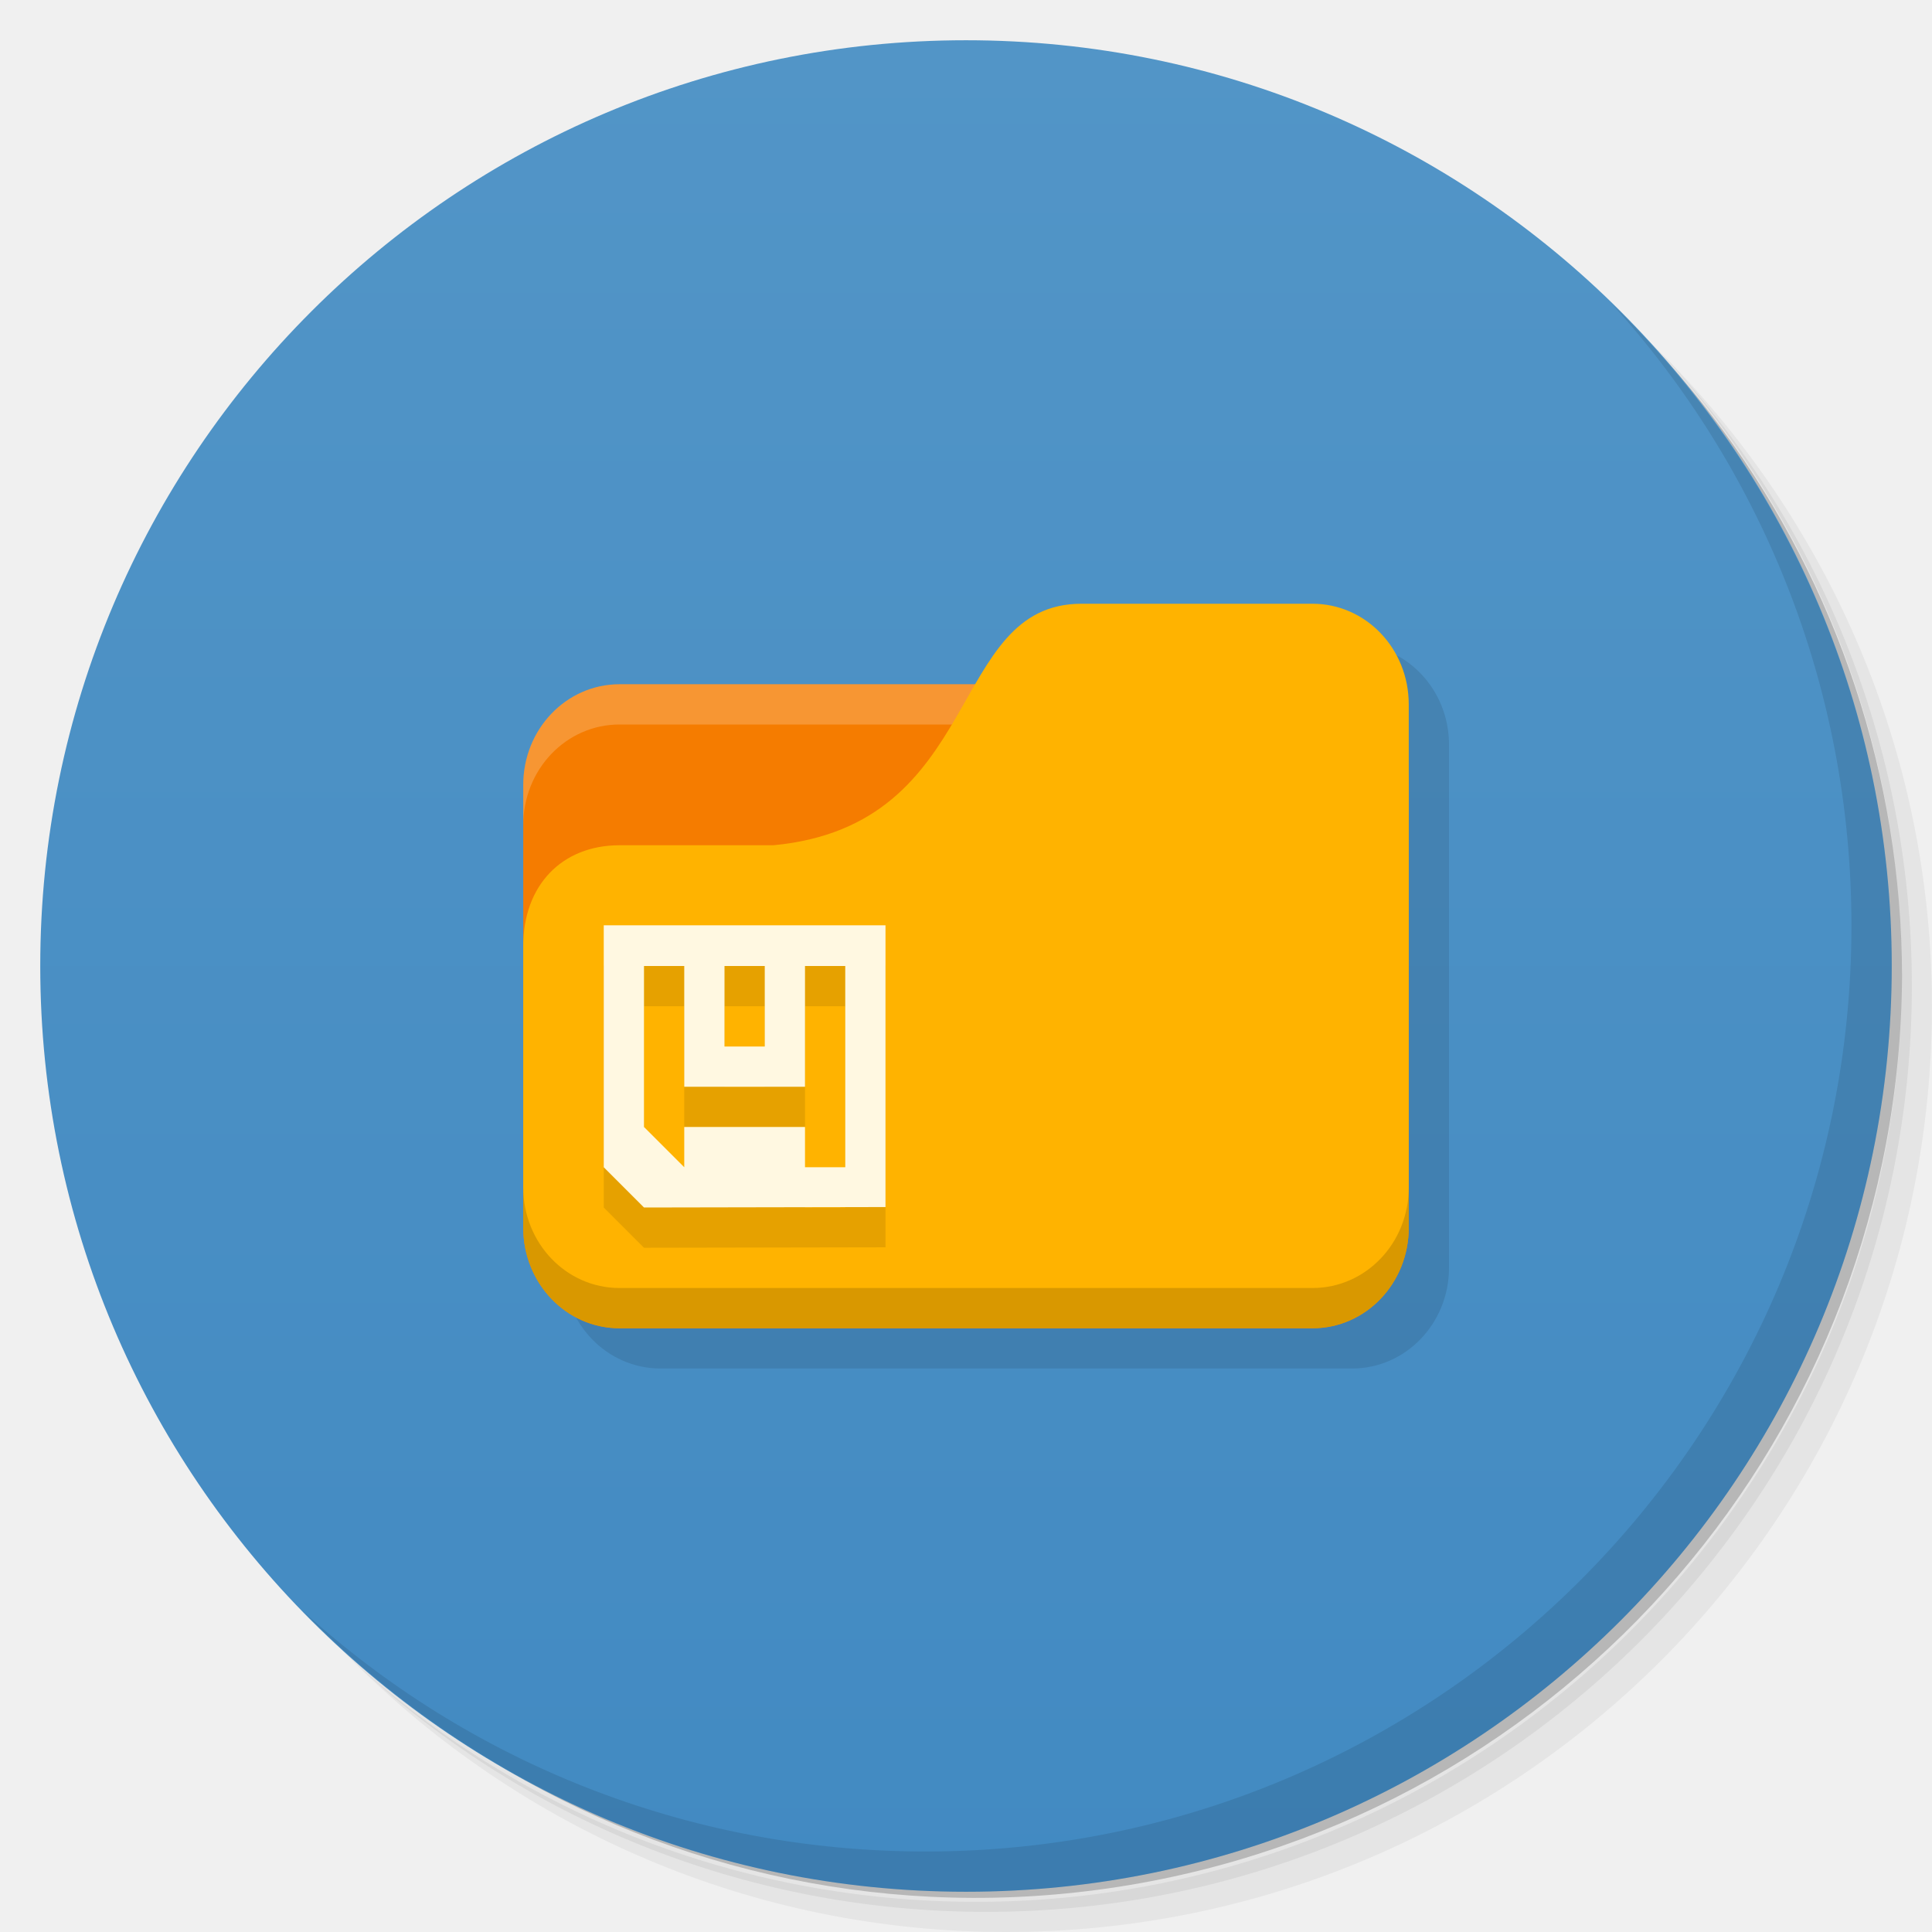
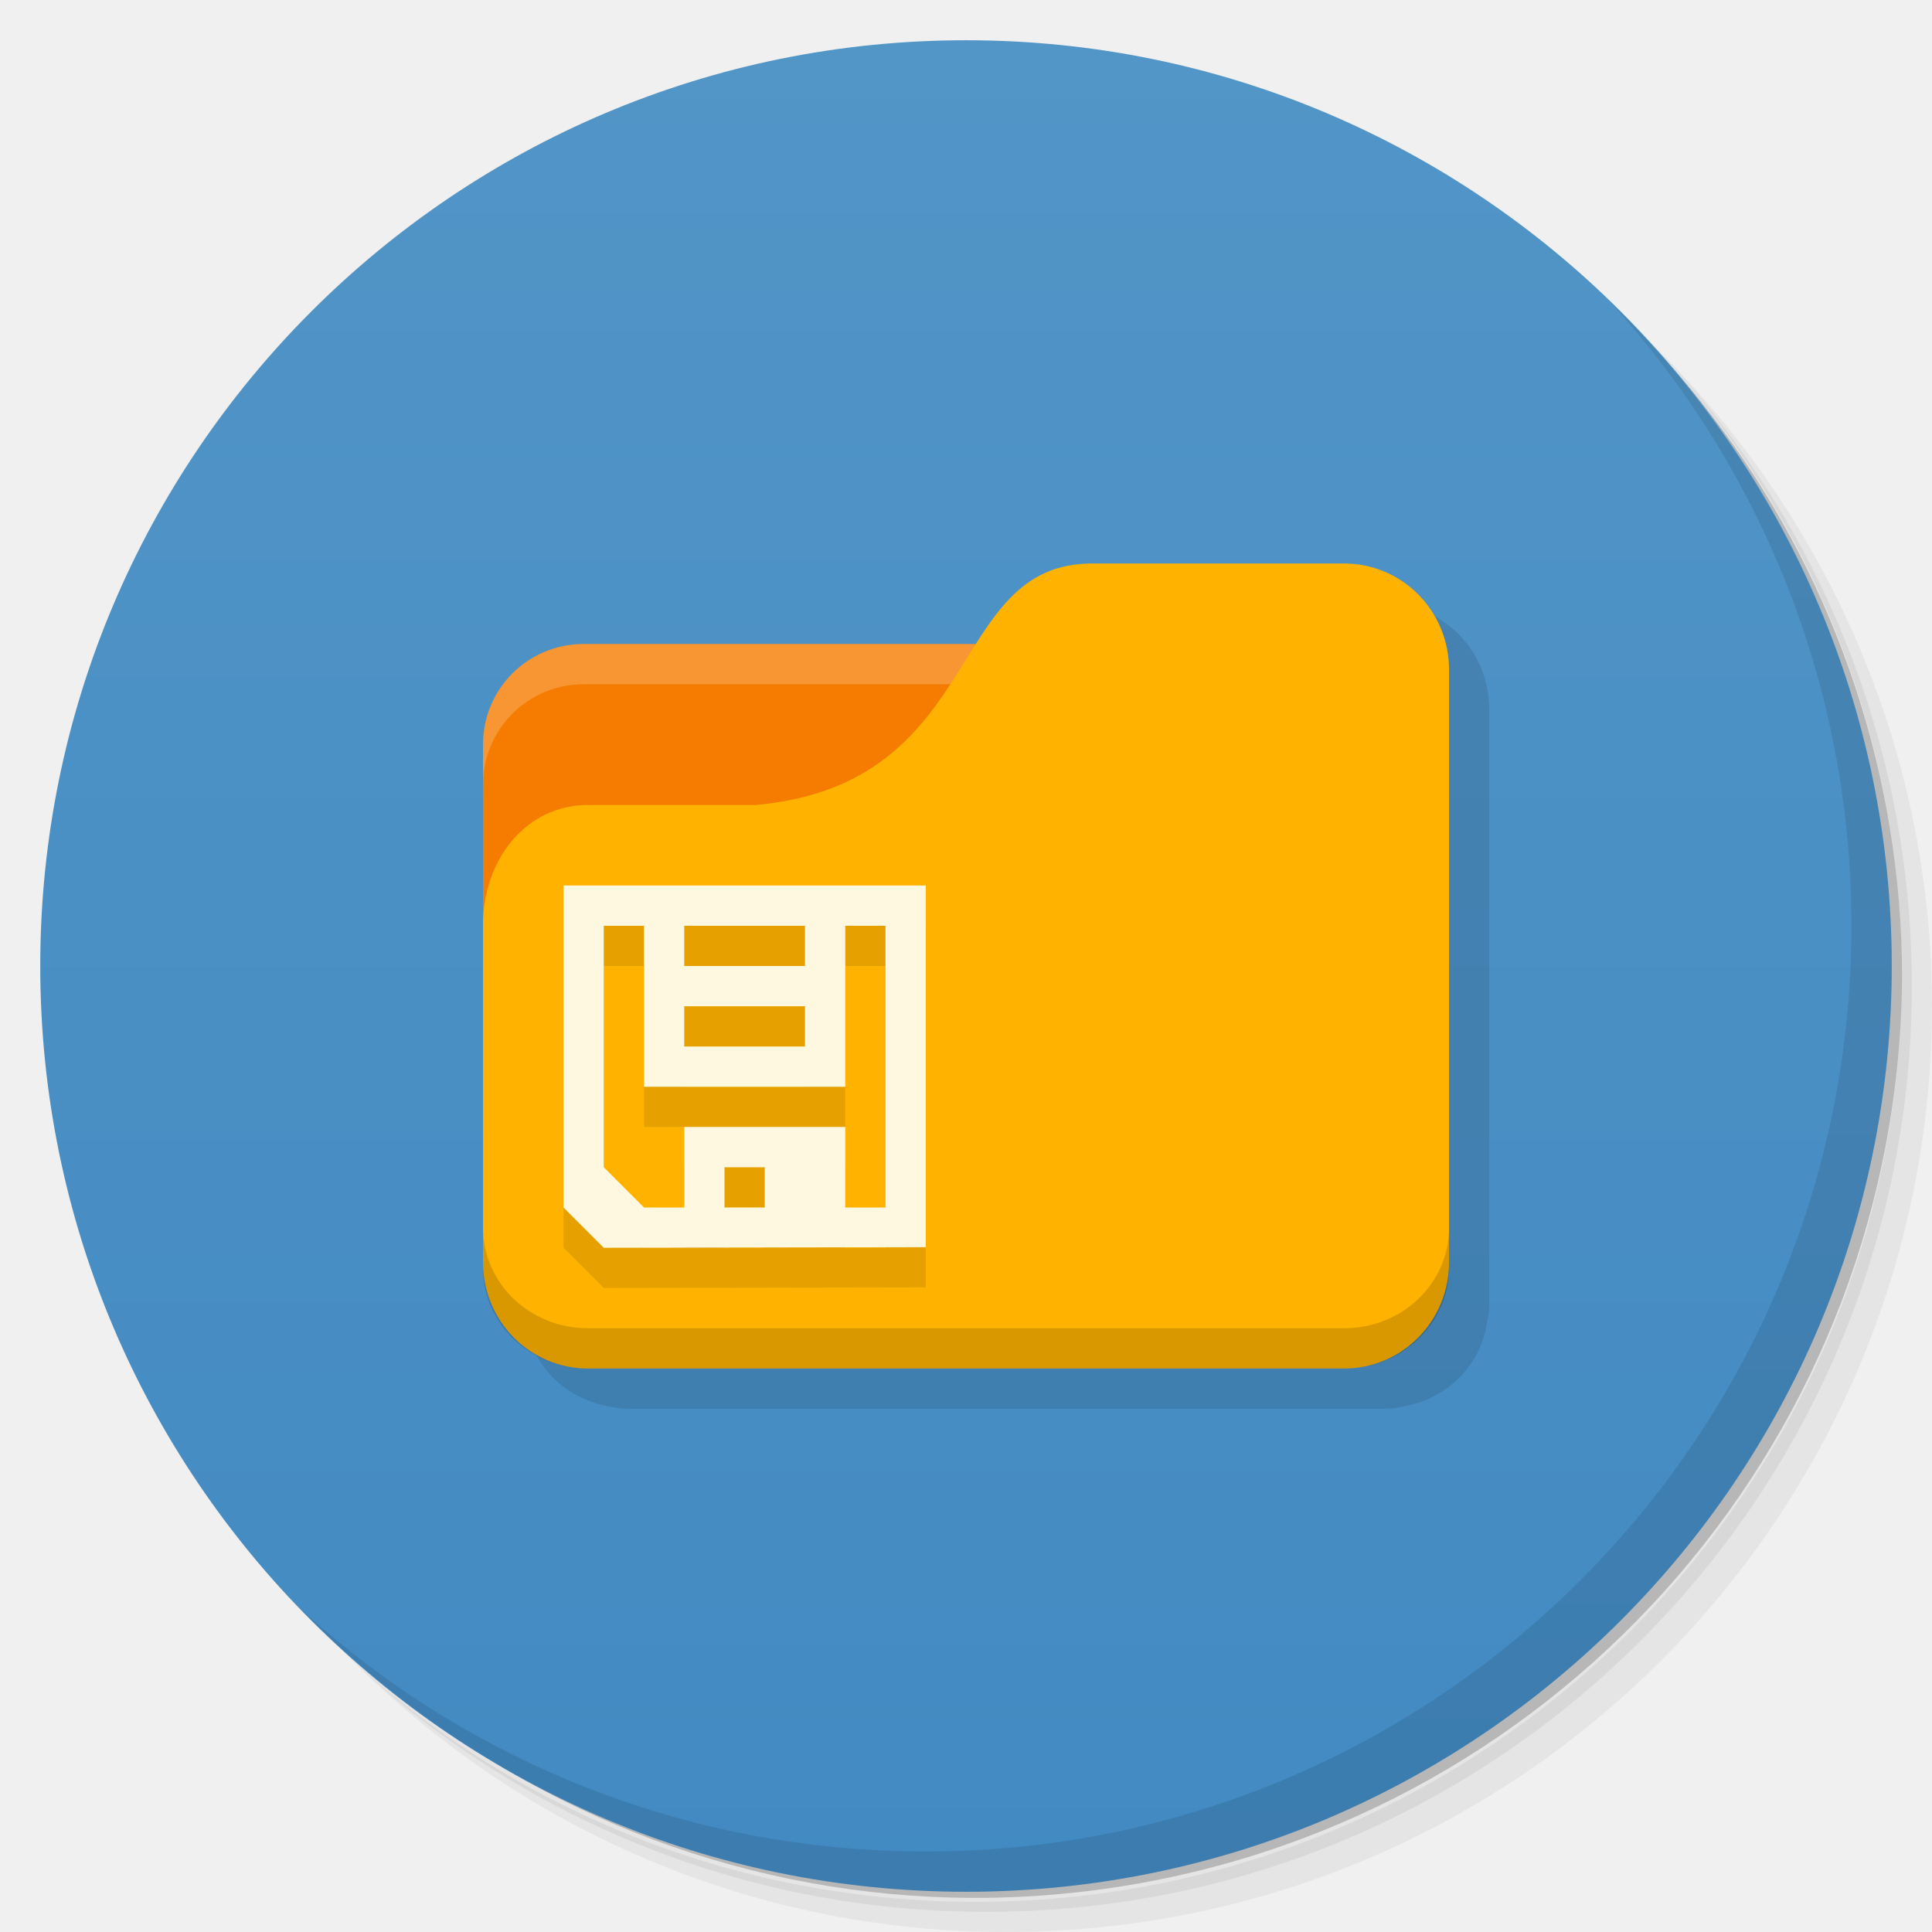
<svg xmlns="http://www.w3.org/2000/svg" viewBox="0 0 48 48" id="svg2" version="1.1" width="100%" height="100%">
  <defs id="defs4">
    <linearGradient id="linearGradient3764" x1="1" x2="47" gradientUnits="userSpaceOnUse" gradientTransform="matrix(0,-1,1,0,-1.5e-6,48)">
      <stop stop-color="#428ac2" stop-opacity="1" id="stop7" />
      <stop offset="1" stop-color="#5295c7" stop-opacity="1" id="stop9" />
    </linearGradient>
    <clipPath id="clipPath-246076227">
      <g transform="translate(0,-1004.362)" id="g12">
        <path d="m -24 13 c 0 1.105 -0.672 2 -1.5 2 -0.828 0 -1.5 -0.895 -1.5 -2 0 -1.105 0.672 -2 1.5 -2 0.828 0 1.5 0.895 1.5 2 z" transform="matrix(15.33333,0,0,11.5,415,878.8622)" fill="#1890d0" id="path14" />
      </g>
    </clipPath>
    <clipPath id="clipPath-252330918">
      <g transform="translate(0,-1004.362)" id="g17">
        <path d="m -24 13 c 0 1.105 -0.672 2 -1.5 2 -0.828 0 -1.5 -0.895 -1.5 -2 0 -1.105 0.672 -2 1.5 -2 0.828 0 1.5 0.895 1.5 2 z" transform="matrix(15.33333,0,0,11.5,415,878.8622)" fill="#1890d0" id="path19" />
      </g>
    </clipPath>
  </defs>
  <g id="g21">
    <path d="m 36.31 5 c 5.859 4.062 9.688 10.831 9.688 18.5 c 0 12.426 -10.07 22.5 -22.5 22.5 c -7.669 0 -14.438 -3.828 -18.5 -9.688 c 1.037 1.822 2.306 3.499 3.781 4.969 c 4.085 3.712 9.514 5.969 15.469 5.969 c 12.703 0 23 -10.298 23 -23 c 0 -5.954 -2.256 -11.384 -5.969 -15.469 c -1.469 -1.475 -3.147 -2.744 -4.969 -3.781 z m 4.969 3.781 c 3.854 4.113 6.219 9.637 6.219 15.719 c 0 12.703 -10.297 23 -23 23 c -6.081 0 -11.606 -2.364 -15.719 -6.219 c 4.16 4.144 9.883 6.719 16.219 6.719 c 12.703 0 23 -10.298 23 -23 c 0 -6.335 -2.575 -12.06 -6.719 -16.219 z" opacity="0.05" id="path23" />
    <path d="m 41.28 8.781 c 3.712 4.085 5.969 9.514 5.969 15.469 c 0 12.703 -10.297 23 -23 23 c -5.954 0 -11.384 -2.256 -15.469 -5.969 c 4.113 3.854 9.637 6.219 15.719 6.219 c 12.703 0 23 -10.298 23 -23 c 0 -6.081 -2.364 -11.606 -6.219 -15.719 z" opacity="0.1" id="path25" />
    <path d="m 31.25 2.375 c 8.615 3.154 14.75 11.417 14.75 21.13 c 0 12.426 -10.07 22.5 -22.5 22.5 c -9.708 0 -17.971 -6.135 -21.12 -14.75 a 23 23 0 0 0 44.875 -7 a 23 23 0 0 0 -16 -21.875 z" opacity="0.2" id="path27" />
  </g>
  <g id="g29">
    <path d="m 24 1 c 12.703 0 23 10.297 23 23 c 0 12.703 -10.297 23 -23 23 -12.703 0 -23 -10.297 -23 -23 0 -12.703 10.297 -23 23 -23 z" fill="url(#linearGradient3764)" fill-opacity="1" id="path31" />
  </g>
  <g id="g33" />
  <g id="g63">
    <path d="m 40.03 7.531 c 3.712 4.084 5.969 9.514 5.969 15.469 0 12.703 -10.297 23 -23 23 c -5.954 0 -11.384 -2.256 -15.469 -5.969 4.178 4.291 10.01 6.969 16.469 6.969 c 12.703 0 23 -10.298 23 -23 0 -6.462 -2.677 -12.291 -6.969 -16.469 z" opacity="0.1" id="path65" />
  </g>
-   <path style="fill:#000000;fill-opacity:0.098;stroke:none" d="m 27.875,16 c -1.343,0 -1.988,0.908 -2.625,2 l -8.844,0 C 15.081,18 14,19.115 14,20.5 l 0,1 0,10 c 0,1.385 1.081,2.5 2.406,2.5 l 17.188,0 C 34.919,34 36,32.885 36,31.5 l 0,-11 0,-2 C 36,17.115 34.919,16 33.594,16 L 27.875,16 z" id="rect3063" />
-   <rect style="fill:#f57c00;fill-opacity:1;stroke:none" id="rect2987" width="22" height="16" x="13" y="17" rx="2.391" ry="2.5" />
-   <path style="opacity:0.2;fill:#ffffff;fill-opacity:1;stroke:none" d="M 15.391,17 C 14.067,17 13,18.115 13,19.5 l 0,1 C 13,19.115 14.067,18 15.391,18 l 17.217,0 C 33.933,18 35,19.115 35,20.5 l 0,-1 C 35,18.115 33.933,17 32.609,17 l -17.217,0 z" id="rect3797" />
-   <path style="fill:#ffb300;fill-opacity:1;stroke:none" d="m 15.391,21 3.826,0 c 5.261,-0.5 4.304,-6 7.652,-6 l 5.739,0 C 33.933,15 35,16.115 35,17.5 l 0,13 C 35,31.885 33.933,33 32.609,33 L 15.391,33 C 14.067,33 13,31.885 13,30.5 l 0,-7 C 13,22 13.957,21 15.391,21 z" id="rect3776" />
-   <path style="opacity:0.15;fill:#000000;fill-opacity:1;stroke:none" d="m 13,29.5 0,1 c 0,1.385 1.067,2.5 2.391,2.5 l 17.217,0 C 33.933,33 35,31.885 35,30.5 l 0,-1 C 35,30.885 33.933,32 32.609,32 L 15.391,32 C 14.067,32 13,30.885 13,29.5 z" id="path3786" />
-   <path d="m 22,30.989 0,-7 -7,0 L 15,30 l 1,1 m 5,-1 0,0 -1,0 0,-1 -3,0 0,1 -1,-1 0,-4 1,0 0,3 3,0 0,-3 1,0 m -2,2 -1,0 0,-2 1,0" id="path3858" style="fill:#000000;fill-opacity:0.098;fill-rule:nonzero;stroke:none" />
-   <path style="fill:#fff8e1;fill-opacity:1;fill-rule:nonzero;stroke:none" id="path61" d="m 22,29.989 0,-7 -7,0 L 15,29 l 1,1 m 5,-1 0,0 -1,0 0,-1 -3,0 0,1 -1,-1 0,-4 1,0 0,3 3,0 0,-3 1,0 m -2,2 -1,0 0,-2 1,0" />
+   <rect style="fill:#fffdf0;fill-opacity:1;stroke:none" id="rect3799" width="11" height="4" x="14" y="18" />
+   <path style="fill:none;stroke:none" d="m 24,17.5 -2.5,1.5 1.5,0 z" id="path3801" />
+   <path style="fill:#000000;fill-opacity:0.102;stroke:none" d="m 28.125,15 c -1.904,0 -2.522,1.501 -3.5,3 l -9.125,0 c -1.385,0 -2.5,1.115 -2.5,2.5 l 0,1 0,8.5 0,1.5 0,0.875 L 13,32.5 c 0.006,0.139 0.036,0.274 0.062,0.406 0.119,0.691 0.513,1.281 1.094,1.656 0.277,0.179 0.597,0.309 0.938,0.375 0.17,0.035 0.319,0.062 0.5,0.062 l 18.813,0 c 0.181,0 0.33,-0.027 0.5,-0.062 0.34,-0.066 0.66,-0.196 0.937,-0.375 0.581,-0.375 0.974,-0.965 1.094,-1.656 0.027,-0.132 0.056,-0.268 0.062,-0.406 l 0,-0.125 0,-0.875 0,-13.875 c 0,-1.462 -1.149,-2.625 -2.594,-2.625 l -6.281,0 z" id="rect3375" />
+   <path style="fill:#f57c00;fill-opacity:1;stroke:none" d="M 14.5,16 C 13.115,16 12,17.115 12,18.5 l 0,9.5 23,0 0,-9.5 C 35,17.115 33.885,16 32.5,16 l -18,0 z" id="rect2987-2" />
+   <path style="opacity:0.2;fill:#ffffff;fill-opacity:1;stroke:none" d="M 14.5,16 C 13.115,16 12,17.115 12,18.5 l 0,1 C 12,18.115 13.115,17 14.5,17 l 18,0 C 33.885,17 35,18.115 35,19.5 l 0,-1 C 35,17.115 33.885,16 32.5,16 L 14.5,16 z" id="rect3797" />
+   <path style="fill:#ffb300;fill-opacity:1;stroke:none" d="m 14.609,20 4.174,0 c 5.739,-0.528 4.696,-6 8.348,-6 l 6.261,0 c 1.445,0 2.609,1.177 2.609,2.639 l 0,14.722 C 36,32.823 34.837,34 33.391,34 l -18.783,0 C 13.163,34 12,32.823 12,31.361 l 0,-8.389 C 12,21.389 13.043,20 14.609,20 z" id="rect3776" />
+   <path style="opacity:0.15;fill:#000000;fill-opacity:1;stroke:none" d="m 12,30.5 0,1 C 12,32.885 13.163,34 14.609,34 l 18.783,0 c 1.445,0 2.609,-1.115 2.609,-2.5 l 0,-1 c 0,1.385 -1.163,2.5 -2.609,2.5 l -18.783,0 C 13.163,33 12,31.885 12,30.5 z" id="path3786" />
+   <path d="M 23,31.986 23,23 l -9,0 0,8 1,1 m 7,-1 -1,0 0,-2 -4,0 0,2 -1,0 -1,-1 0,-6 1,0 0,4 5,0 0,-4 1,0 m -3,7 -1,0 0,-1 1,0 m 1,-3 -3,0 0,-1 3,0 m 0,-1 -3,0 0,-1 3,0" id="path3784" style="fill:#000000;fill-opacity:0.098;fill-rule:nonzero;stroke:none" />
+   <path style="fill:#fff8e1;fill-opacity:1;fill-rule:nonzero;stroke:none" id="path61-0" d="M 23,30.986 23,22 l -9,0 0,8 1,1 m 7,-1 -1,0 0,-2 -4,0 0,2 -1,0 -1,-1 0,-6 1,0 0,4 5,0 0,-4 1,0 m -3,7 -1,0 0,-1 1,0 m 1,-3 -3,0 0,-1 3,0 m 0,-1 -3,0 0,-1 3,0" />
</svg>
